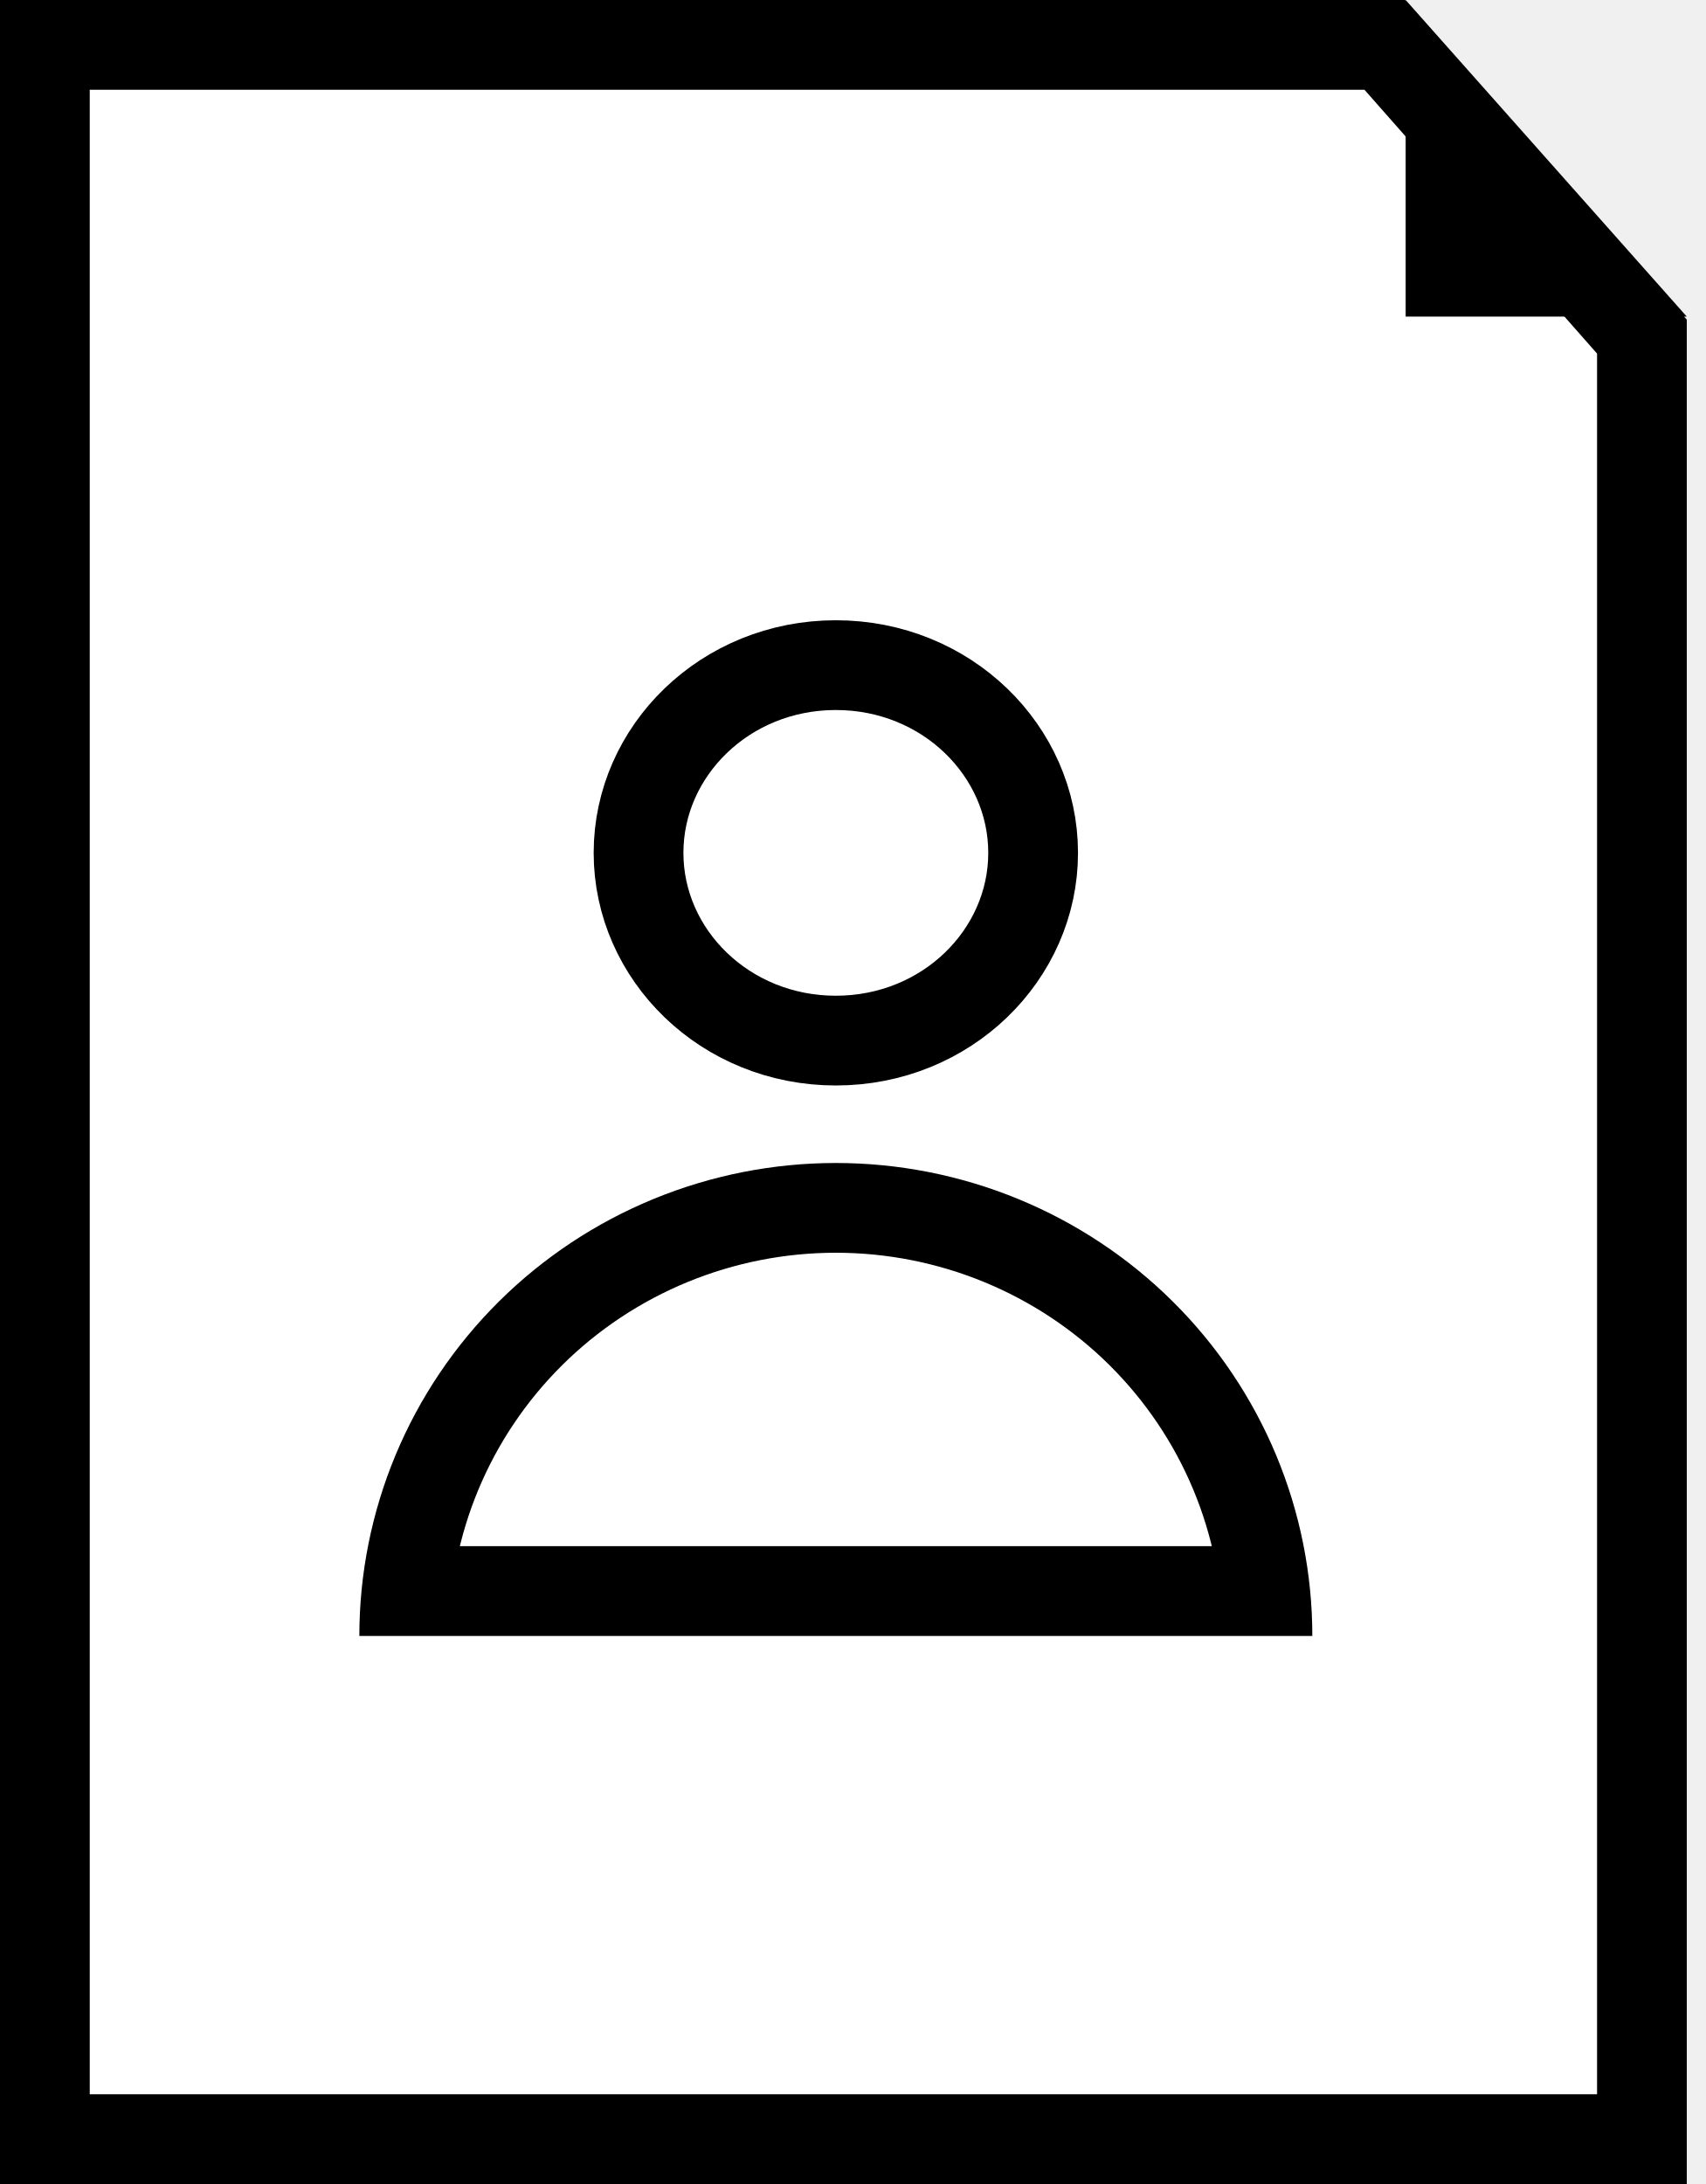
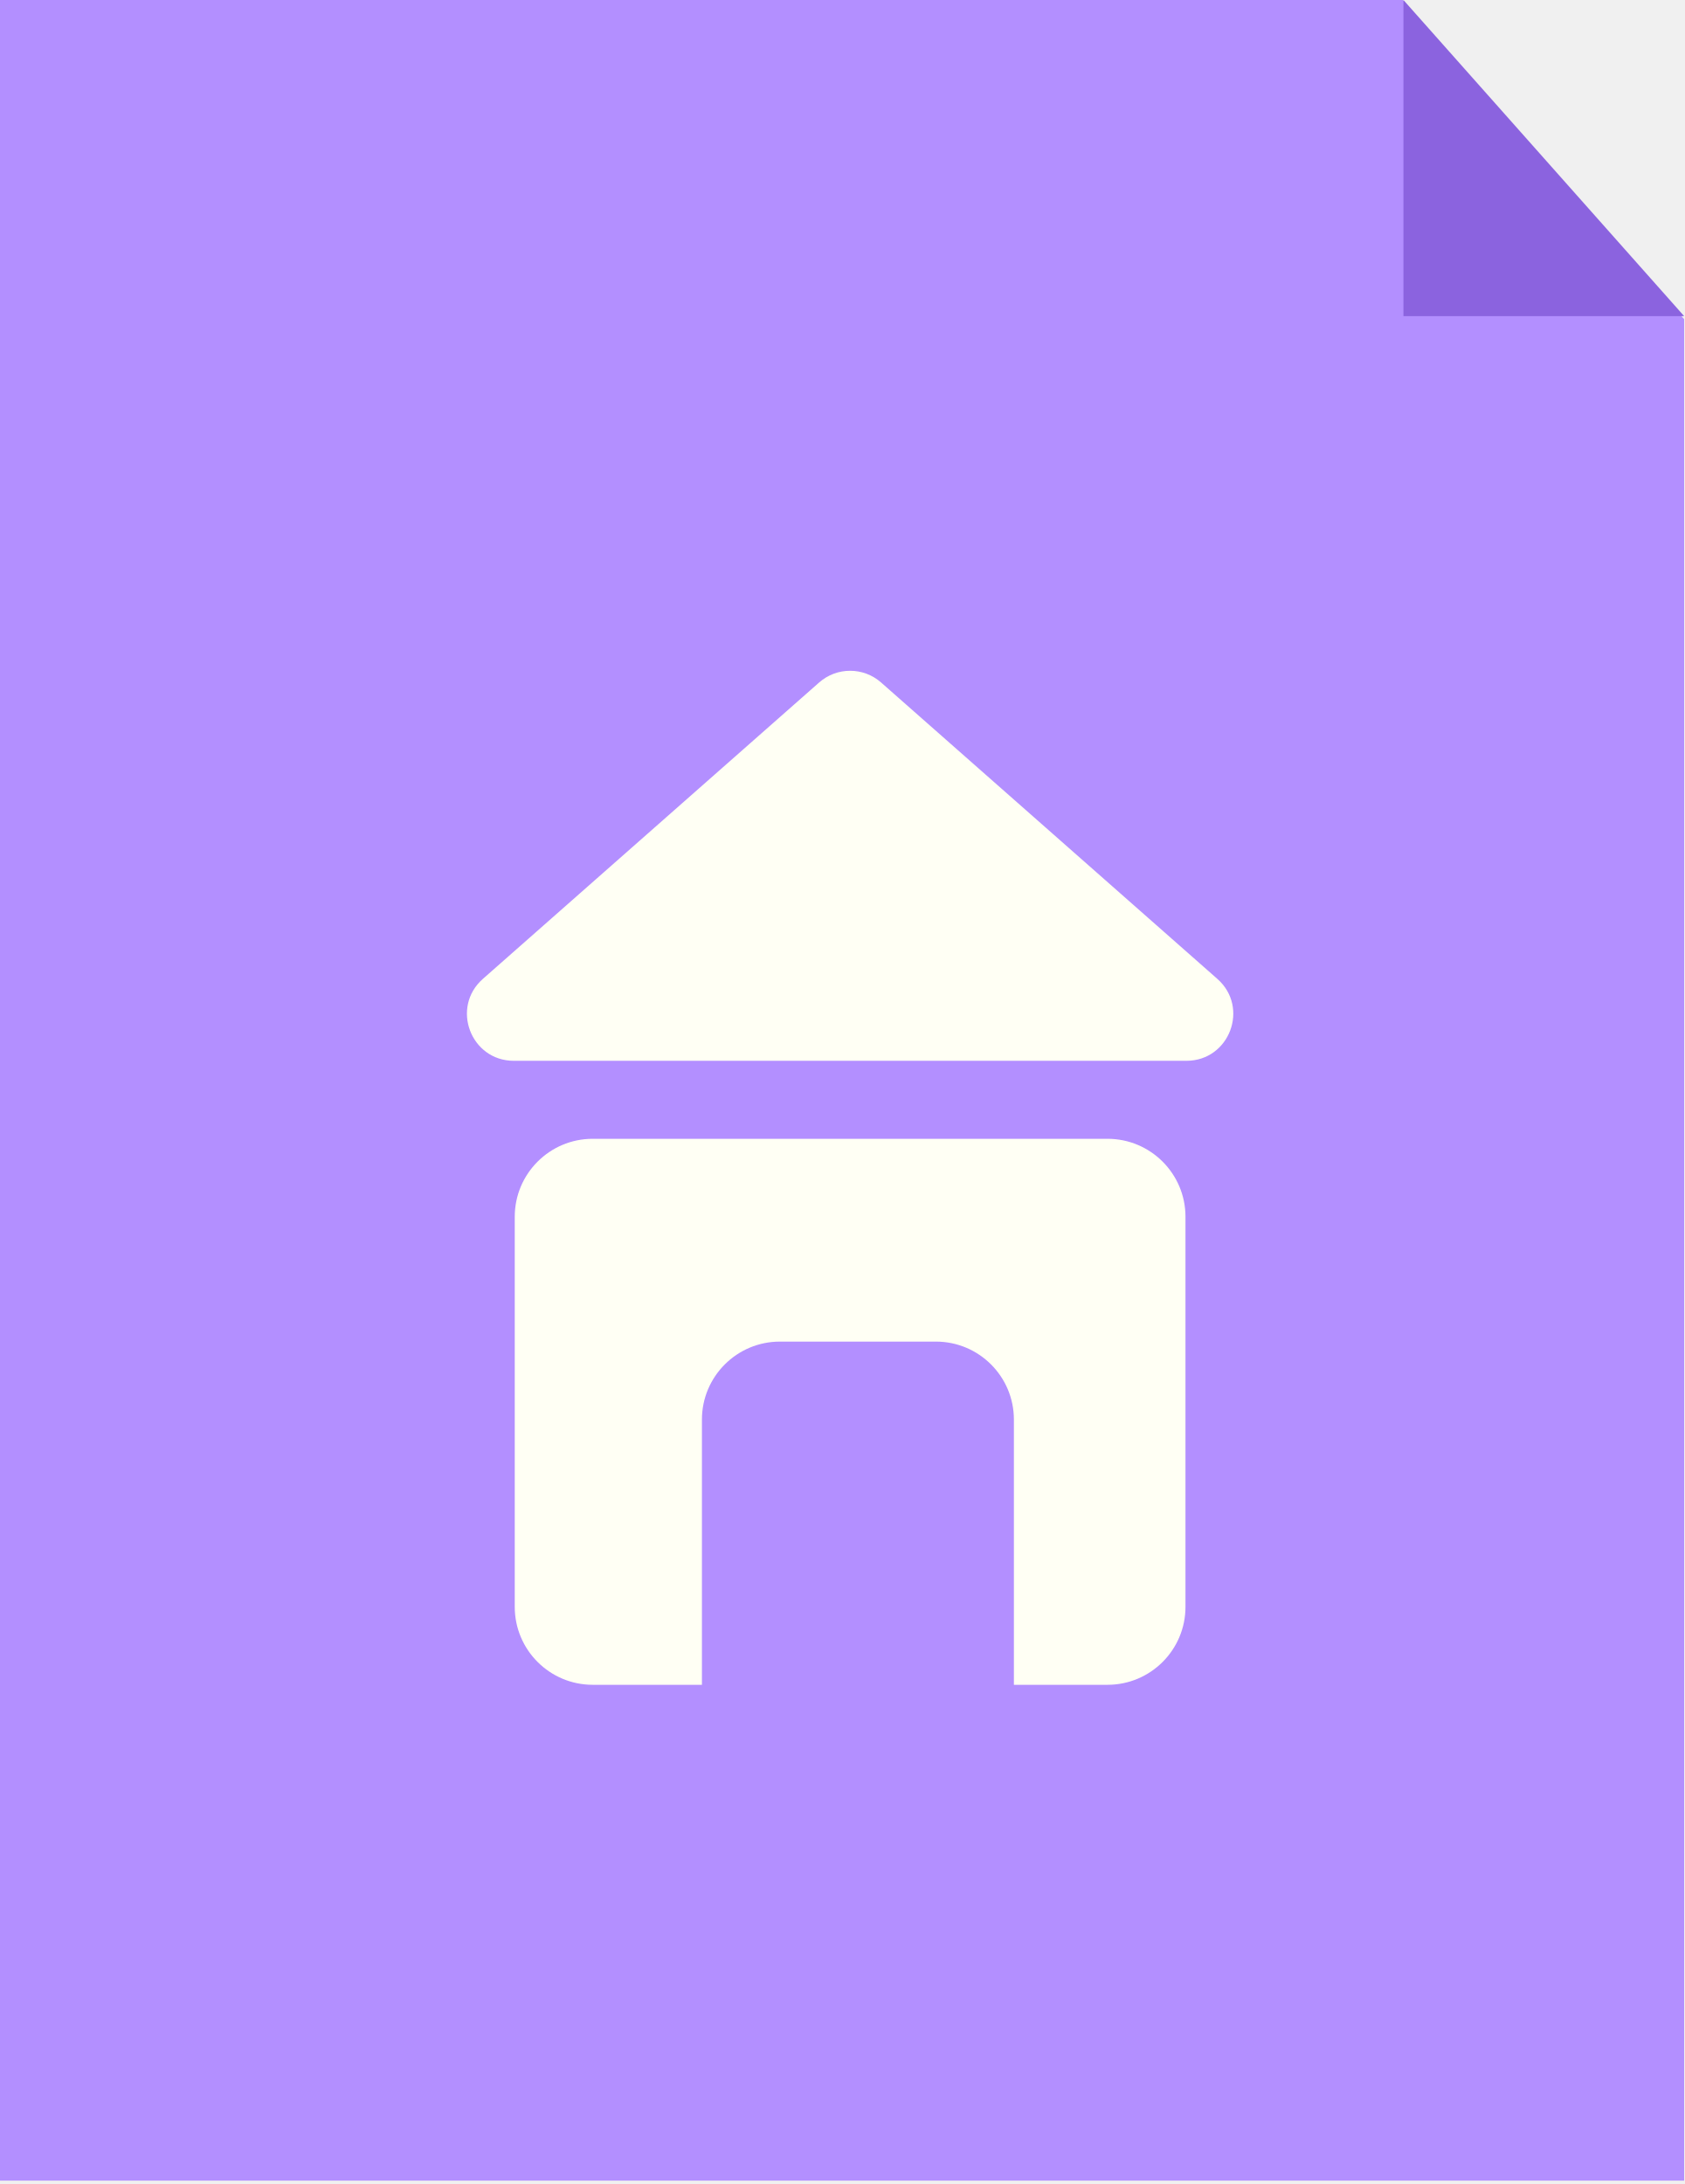
- <svg xmlns="http://www.w3.org/2000/svg" width="57" height="73" viewBox="0 0 57 73" fill="none">
-   <mask id="path-1-inside-1_113_47" fill="white">
-     <path fill-rule="evenodd" clip-rule="evenodd" d="M46.966 0H0V73H56.386V10.684L46.966 0Z" />
-   </mask>
-   <path fill-rule="evenodd" clip-rule="evenodd" d="M46.966 0H0V73H56.386V10.684L46.966 0Z" fill="white" />
-   <path d="M0 0V-3H-3V0H0ZM46.966 0L49.216 -1.984L48.32 -3H46.966V0ZM0 73H-3V76H0V73ZM56.386 73V76H59.386V73H56.386ZM56.386 10.684H59.386V9.551L58.636 8.7L56.386 10.684ZM0 3H46.966V-3H0V3ZM3 73V0H-3V73H3ZM56.386 70H0V76H56.386V70ZM53.386 10.684V73H59.386V10.684H53.386ZM58.636 8.7L49.216 -1.984L44.715 1.984L54.135 12.668L58.636 8.7Z" fill="black" mask="url(#path-1-inside-1_113_47)" />
-   <path d="M53.047 9.082H48.488V3.948L53.047 9.082Z" fill="white" stroke="black" stroke-width="3" />
-   <path d="M34.535 28.507C34.535 31.916 31.64 34.782 27.94 34.782C24.24 34.782 21.345 31.916 21.345 28.507C21.345 25.098 24.24 22.232 27.94 22.232C31.64 22.232 34.535 25.098 34.535 28.507Z" fill="white" stroke="black" stroke-width="3" />
-   <mask id="path-5-inside-2_113_47" fill="white">
-     <path d="M43.868 54.681C43.868 52.605 43.456 50.55 42.656 48.632C41.855 46.714 40.682 44.971 39.203 43.503C37.724 42.035 35.968 40.871 34.035 40.076C32.103 39.282 30.032 38.873 27.94 38.873C25.848 38.873 23.777 39.282 21.845 40.076C19.912 40.871 18.156 42.035 16.677 43.503C15.198 44.971 14.024 46.714 13.224 48.632C12.424 50.55 12.012 52.605 12.012 54.681L27.94 54.681H43.868Z" />
-   </mask>
-   <path d="M43.868 54.681C43.868 52.605 43.456 50.55 42.656 48.632C41.855 46.714 40.682 44.971 39.203 43.503C37.724 42.035 35.968 40.871 34.035 40.076C32.103 39.282 30.032 38.873 27.94 38.873C25.848 38.873 23.777 39.282 21.845 40.076C19.912 40.871 18.156 42.035 16.677 43.503C15.198 44.971 14.024 46.714 13.224 48.632C12.424 50.55 12.012 52.605 12.012 54.681L27.94 54.681H43.868Z" fill="white" stroke="black" stroke-width="6" mask="url(#path-5-inside-2_113_47)" />
+ <svg xmlns="http://www.w3.org/2000/svg" width="108" height="140" viewBox="0 0 108 140" fill="none">
+   <path fill-rule="evenodd" clip-rule="evenodd" d="M89.93 0H0V139.782H107.968V20.46L89.93 0Z" fill="#B38FFF" />
+   <path d="M89.973 20.263V0L107.968 20.263H89.973Z" fill="#8B63DF" />
+   <rect x="33" y="73" width="43" height="35" rx="5" fill="#FFFFF4" />
+   <path d="M45 91C45 88.239 47.239 86 50 86H60C62.761 86 65 88.239 65 91V110H45V91Z" fill="#B38FFF" />
+   <path d="M52.516 43.748C53.65 42.749 55.35 42.749 56.484 43.748L78.043 62.749C80.117 64.578 78.824 68 76.059 68H32.941C30.176 68 28.883 64.578 30.957 62.749L52.516 43.748Z" fill="#FFFFF4" />
</svg>
